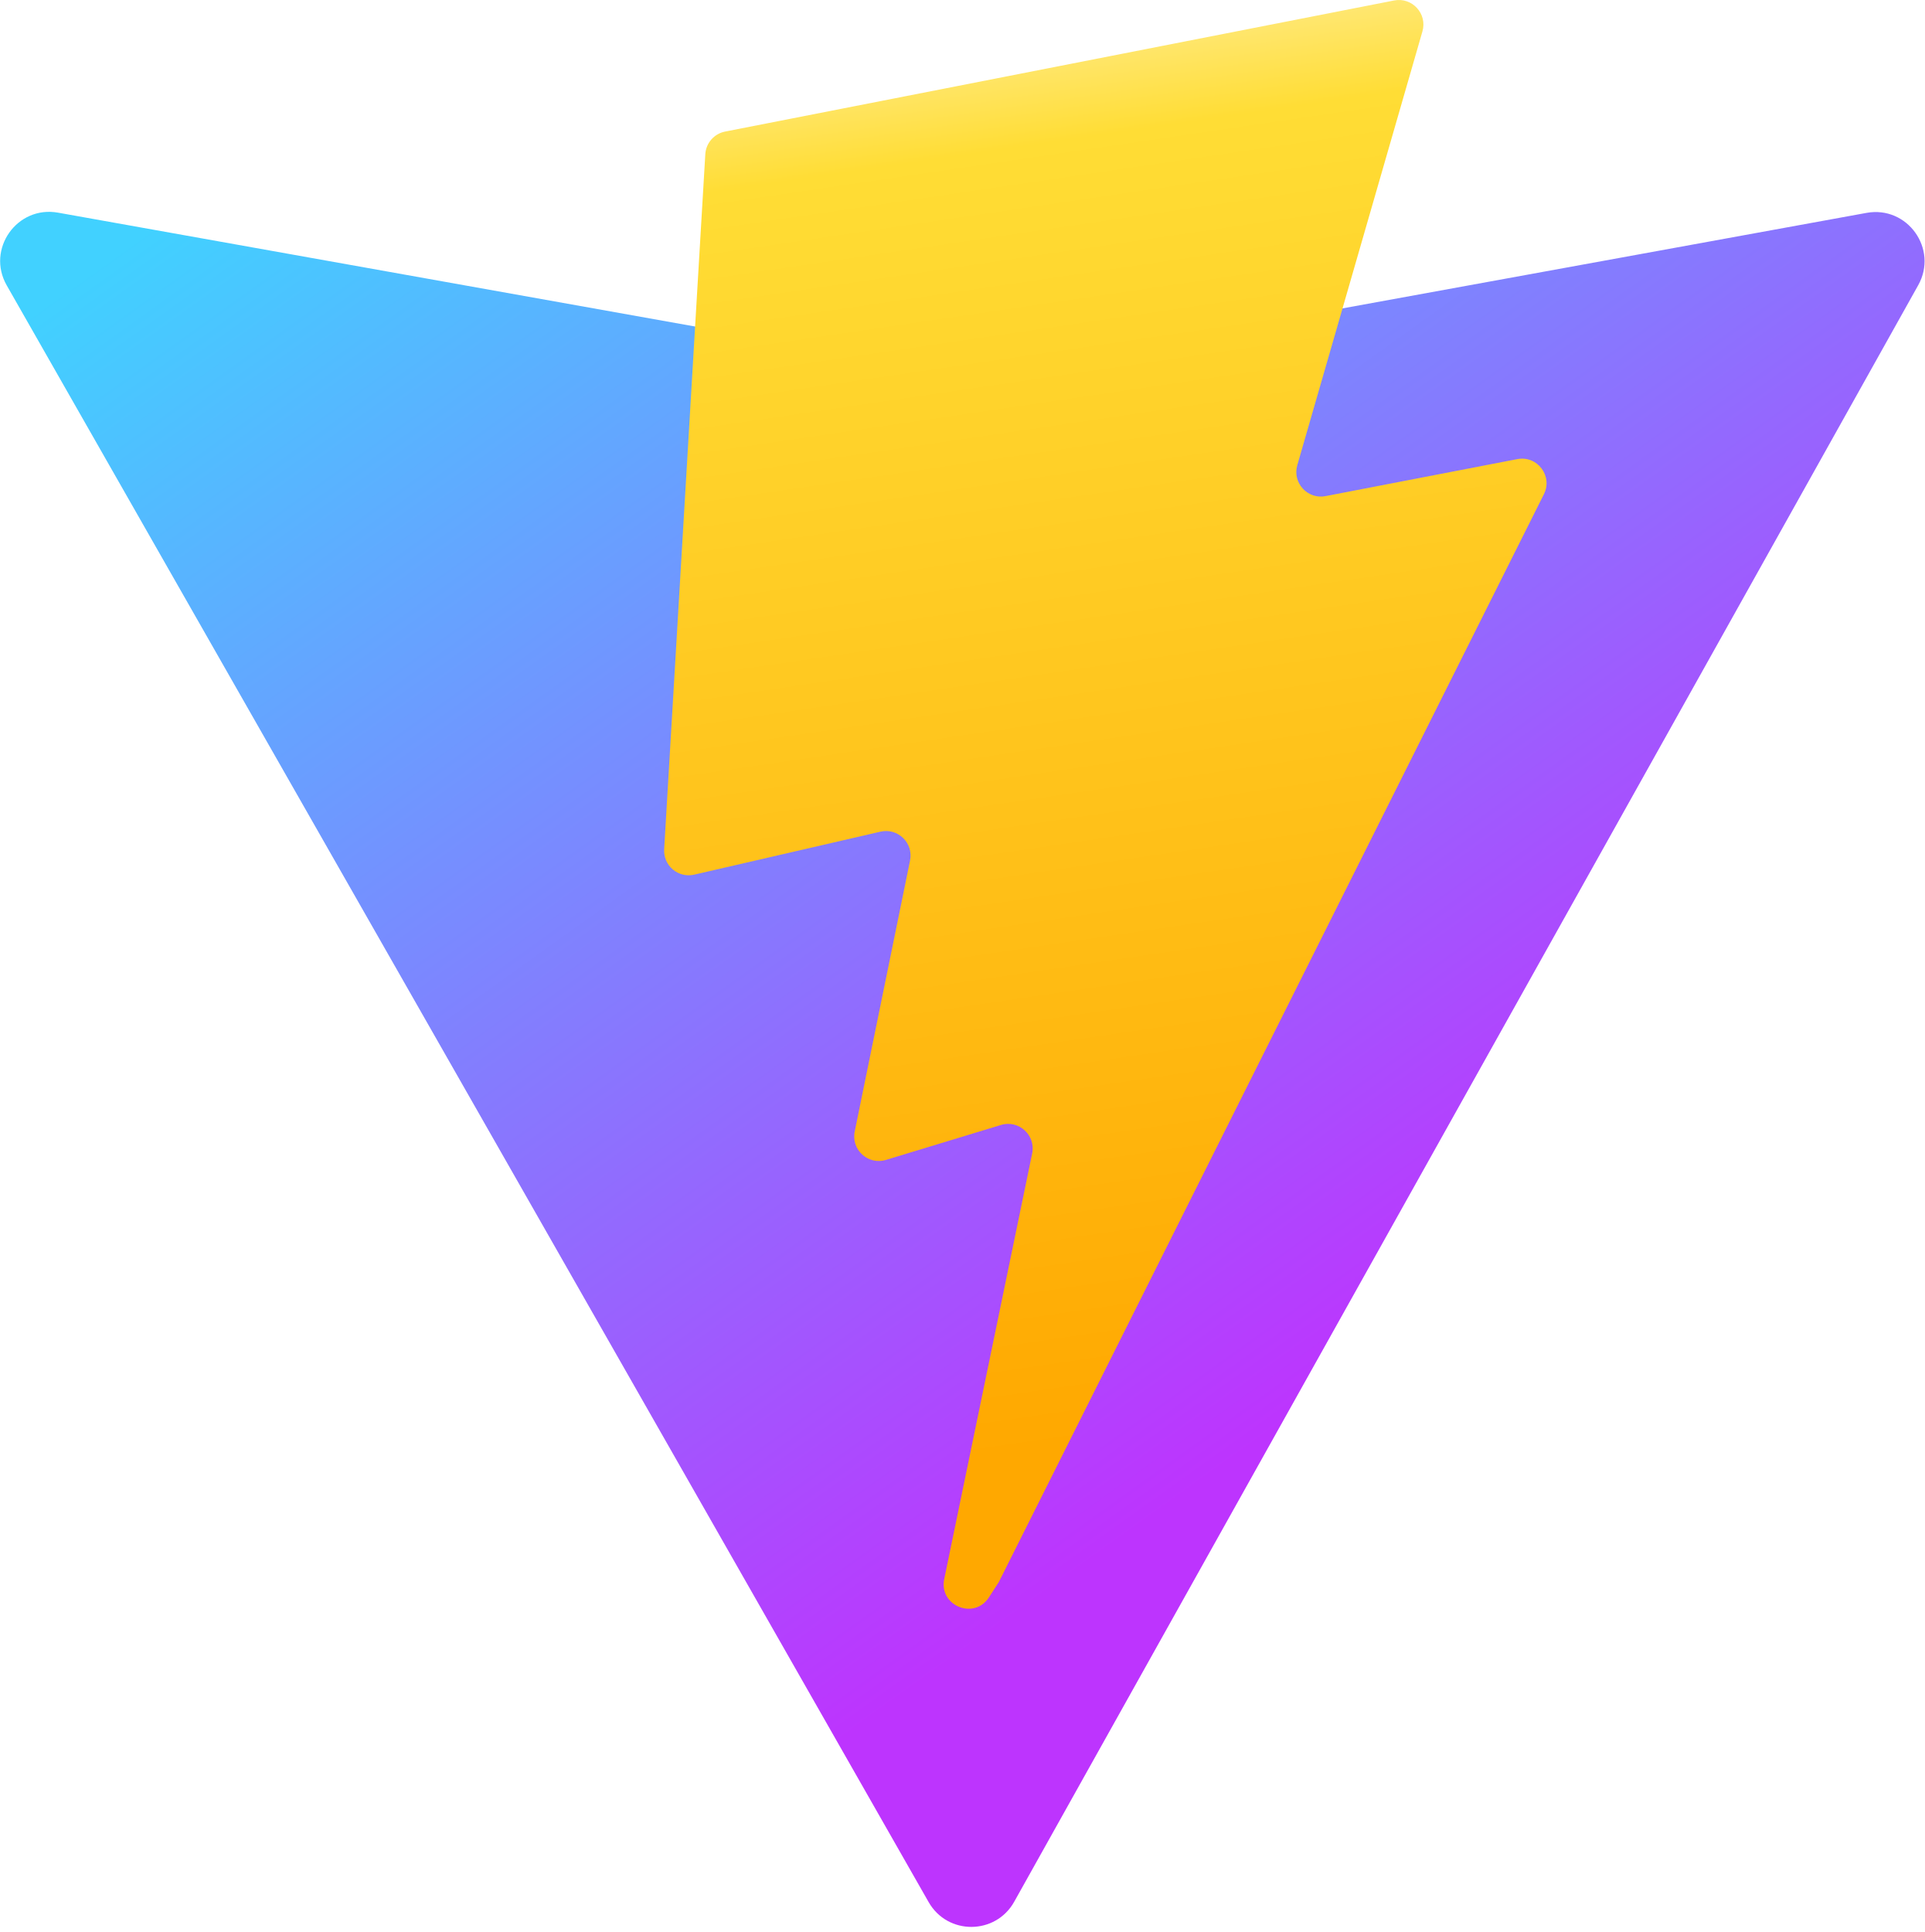
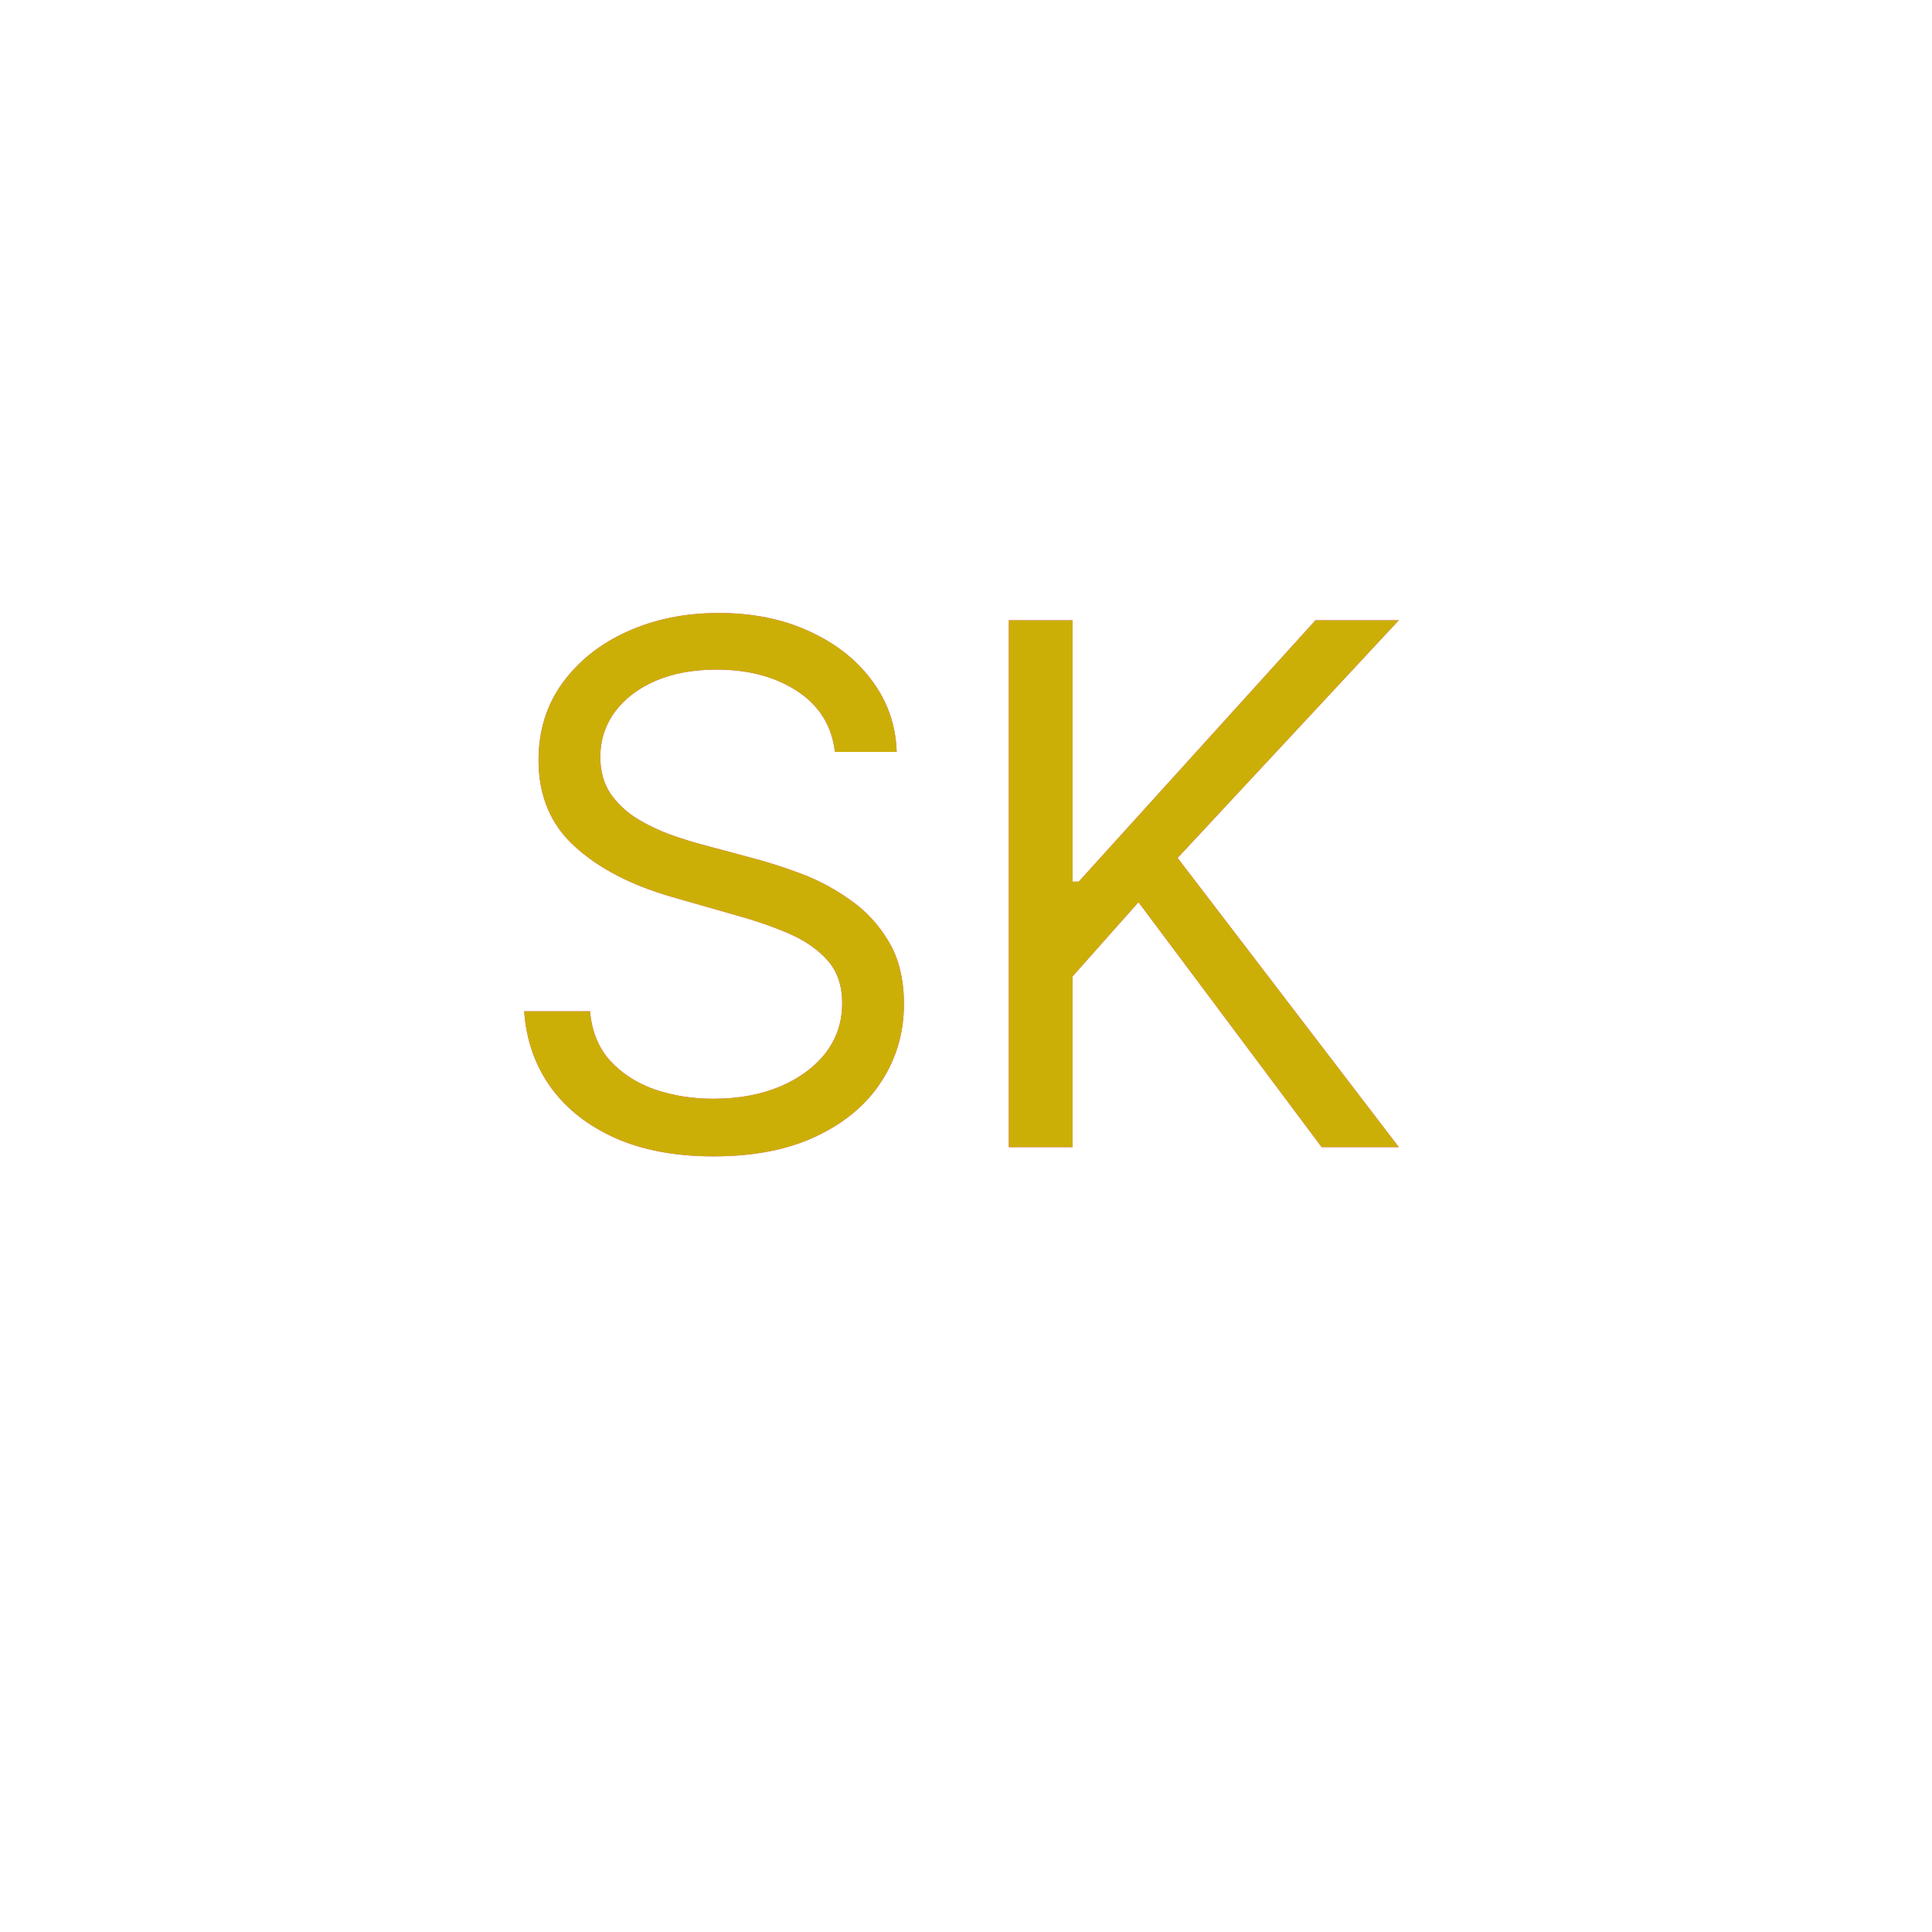
- <svg xmlns="http://www.w3.org/2000/svg" aria-hidden="true" role="img" class="iconify iconify--logos" width="31.88" height="32" preserveAspectRatio="xMidYMid meet" viewBox="0 0 256 257">
+ <svg xmlns="http://www.w3.org/2000/svg" width="32" height="32" viewBox="0 0 32 32" fill="none">
+   <g filter="url(#filter0_n_1_2)">
+     <path d="M13.829 12.454C13.778 12.023 13.571 11.688 13.207 11.449C12.844 11.21 12.398 11.091 11.869 11.091C11.483 11.091 11.145 11.153 10.855 11.278C10.568 11.403 10.344 11.575 10.182 11.794C10.023 12.013 9.943 12.261 9.943 12.54C9.943 12.773 9.999 12.973 10.109 13.141C10.223 13.305 10.368 13.443 10.544 13.554C10.72 13.662 10.905 13.751 11.098 13.822C11.291 13.891 11.469 13.946 11.631 13.989L12.517 14.227C12.744 14.287 12.997 14.369 13.276 14.474C13.557 14.579 13.825 14.723 14.081 14.905C14.339 15.084 14.553 15.314 14.72 15.595C14.888 15.876 14.972 16.222 14.972 16.631C14.972 17.102 14.848 17.528 14.601 17.909C14.357 18.29 13.999 18.592 13.527 18.817C13.058 19.041 12.489 19.153 11.818 19.153C11.193 19.153 10.652 19.053 10.195 18.851C9.74 18.649 9.382 18.368 9.121 18.007C8.862 17.646 8.716 17.227 8.682 16.75H9.773C9.801 17.079 9.912 17.352 10.105 17.568C10.301 17.781 10.548 17.94 10.847 18.046C11.148 18.148 11.472 18.199 11.818 18.199C12.222 18.199 12.584 18.134 12.905 18.003C13.226 17.869 13.48 17.685 13.668 17.449C13.855 17.21 13.949 16.932 13.949 16.614C13.949 16.324 13.868 16.088 13.706 15.906C13.544 15.724 13.331 15.577 13.067 15.463C12.803 15.349 12.517 15.25 12.21 15.165L11.136 14.858C10.454 14.662 9.915 14.382 9.517 14.018C9.119 13.655 8.92 13.179 8.92 12.591C8.92 12.102 9.053 11.676 9.317 11.312C9.584 10.946 9.942 10.662 10.391 10.46C10.842 10.256 11.347 10.153 11.903 10.153C12.466 10.153 12.966 10.254 13.403 10.456C13.841 10.655 14.188 10.928 14.443 11.274C14.702 11.621 14.838 12.014 14.852 12.454H13.829ZM16.709 19V10.273H17.766V14.602H17.868L21.789 10.273H23.169L19.505 14.21L23.169 19H21.891L18.857 14.943L17.766 16.171V19H16.709Z" fill="#FC2ED6" fill-opacity="0.97" />
+     <path d="M13.829 12.454C13.778 12.023 13.571 11.688 13.207 11.449C12.844 11.21 12.398 11.091 11.869 11.091C11.483 11.091 11.145 11.153 10.855 11.278C10.568 11.403 10.344 11.575 10.182 11.794C10.023 12.013 9.943 12.261 9.943 12.54C9.943 12.773 9.999 12.973 10.109 13.141C10.223 13.305 10.368 13.443 10.544 13.554C10.72 13.662 10.905 13.751 11.098 13.822C11.291 13.891 11.469 13.946 11.631 13.989L12.517 14.227C12.744 14.287 12.997 14.369 13.276 14.474C13.557 14.579 13.825 14.723 14.081 14.905C14.339 15.084 14.553 15.314 14.72 15.595C14.888 15.876 14.972 16.222 14.972 16.631C14.972 17.102 14.848 17.528 14.601 17.909C14.357 18.29 13.999 18.592 13.527 18.817C13.058 19.041 12.489 19.153 11.818 19.153C11.193 19.153 10.652 19.053 10.195 18.851C9.74 18.649 9.382 18.368 9.121 18.007C8.862 17.646 8.716 17.227 8.682 16.75H9.773C9.801 17.079 9.912 17.352 10.105 17.568C10.301 17.781 10.548 17.94 10.847 18.046C11.148 18.148 11.472 18.199 11.818 18.199C12.222 18.199 12.584 18.134 12.905 18.003C13.226 17.869 13.48 17.685 13.668 17.449C13.855 17.21 13.949 16.932 13.949 16.614C13.949 16.324 13.868 16.088 13.706 15.906C13.544 15.724 13.331 15.577 13.067 15.463C12.803 15.349 12.517 15.25 12.21 15.165L11.136 14.858C10.454 14.662 9.915 14.382 9.517 14.018C9.119 13.655 8.92 13.179 8.92 12.591C8.92 12.102 9.053 11.676 9.317 11.312C9.584 10.946 9.942 10.662 10.391 10.46C10.842 10.256 11.347 10.153 11.903 10.153C12.466 10.153 12.966 10.254 13.403 10.456C13.841 10.655 14.188 10.928 14.443 11.274C14.702 11.621 14.838 12.014 14.852 12.454H13.829ZM16.709 19V10.273H17.766V14.602H17.868L21.789 10.273H23.169L19.505 14.21L23.169 19H21.891L18.857 14.943L17.766 16.171V19H16.709Z" fill="#CAB302" fill-opacity="0.97" />
+   </g>
  <defs>
-     <linearGradient id="IconifyId1813088fe1fbc01fb466" x1="-.828%" x2="57.636%" y1="7.652%" y2="78.411%">
-       <stop offset="0%" stop-color="#41D1FF" />
-       <stop offset="100%" stop-color="#BD34FE" />
-     </linearGradient>
-     <linearGradient id="IconifyId1813088fe1fbc01fb467" x1="43.376%" x2="50.316%" y1="2.242%" y2="89.03%">
-       <stop offset="0%" stop-color="#FFEA83" />
-       <stop offset="8.333%" stop-color="#FFDD35" />
-       <stop offset="100%" stop-color="#FFA800" />
-     </linearGradient>
+     <filter id="filter0_n_1_2" x="8.682" y="10.153" width="14.488" height="9" filterUnits="userSpaceOnUse" color-interpolation-filters="sRGB">
+       <feFlood flood-opacity="0" result="BackgroundImageFix" />
+       <feBlend mode="normal" in="SourceGraphic" in2="BackgroundImageFix" result="shape" />
+       <feTurbulence type="fractalNoise" baseFrequency="0.026 0.026" stitchTiles="stitch" numOctaves="3" result="noise" seed="5545" />
+       <feColorMatrix in="noise" type="luminanceToAlpha" result="alphaNoise" />
+       <feComponentTransfer in="alphaNoise" result="coloredNoise1">
+         <feFuncA type="discrete" tableValues="0 0 0 1 1 1 1 1 1 1 1 1 1 1 1 1 1 1 1 1 1 1 1 1 1 1 1 1 1 1 1 1 1 1 1 1 1 1 1 1 1 1 1 1 1 1 0 0 0 0 0 0 0 0 0 0 0 0 0 0 0 0 0 0 0 0 0 0 0 0 0 0 0 0 0 0 0 0 0 0 0 0 0 0 0 0 0 0 0 0 0 0 0 0 0 0 0 0 0 0 " />
+       </feComponentTransfer>
+       <feComposite operator="in" in2="shape" in="coloredNoise1" result="noise1Clipped" />
+       <feFlood flood-color="rgba(179, 5, 84, 0.92)" result="color1Flood" />
+       <feComposite operator="in" in2="noise1Clipped" in="color1Flood" result="color1" />
+       <feMerge result="effect1_noise_1_2">
+         <feMergeNode in="shape" />
+         <feMergeNode in="color1" />
+       </feMerge>
+     </filter>
  </defs>
-   <path fill="url(#IconifyId1813088fe1fbc01fb466)" d="M255.153 37.938L134.897 252.976c-2.483 4.44-8.862 4.466-11.382.048L.875 37.958c-2.746-4.814 1.371-10.646 6.827-9.67l120.385 21.517a6.537 6.537 0 0 0 2.322-.004l117.867-21.483c5.438-.991 9.574 4.796 6.877 9.62Z" />
-   <path fill="url(#IconifyId1813088fe1fbc01fb467)" d="M185.432.063L96.44 17.501a3.268 3.268 0 0 0-2.634 3.014l-5.474 92.456a3.268 3.268 0 0 0 3.997 3.378l24.777-5.718c2.318-.535 4.413 1.507 3.936 3.838l-7.361 36.047c-.495 2.426 1.782 4.5 4.151 3.78l15.304-4.649c2.372-.72 4.652 1.36 4.15 3.788l-11.698 56.621c-.732 3.542 3.979 5.473 5.943 2.437l1.313-2.028l72.516-144.72c1.215-2.423-.88-5.186-3.54-4.672l-25.505 4.922c-2.396.462-4.435-1.77-3.759-4.114l16.646-57.705c.677-2.35-1.37-4.583-3.769-4.113Z" />
</svg>
